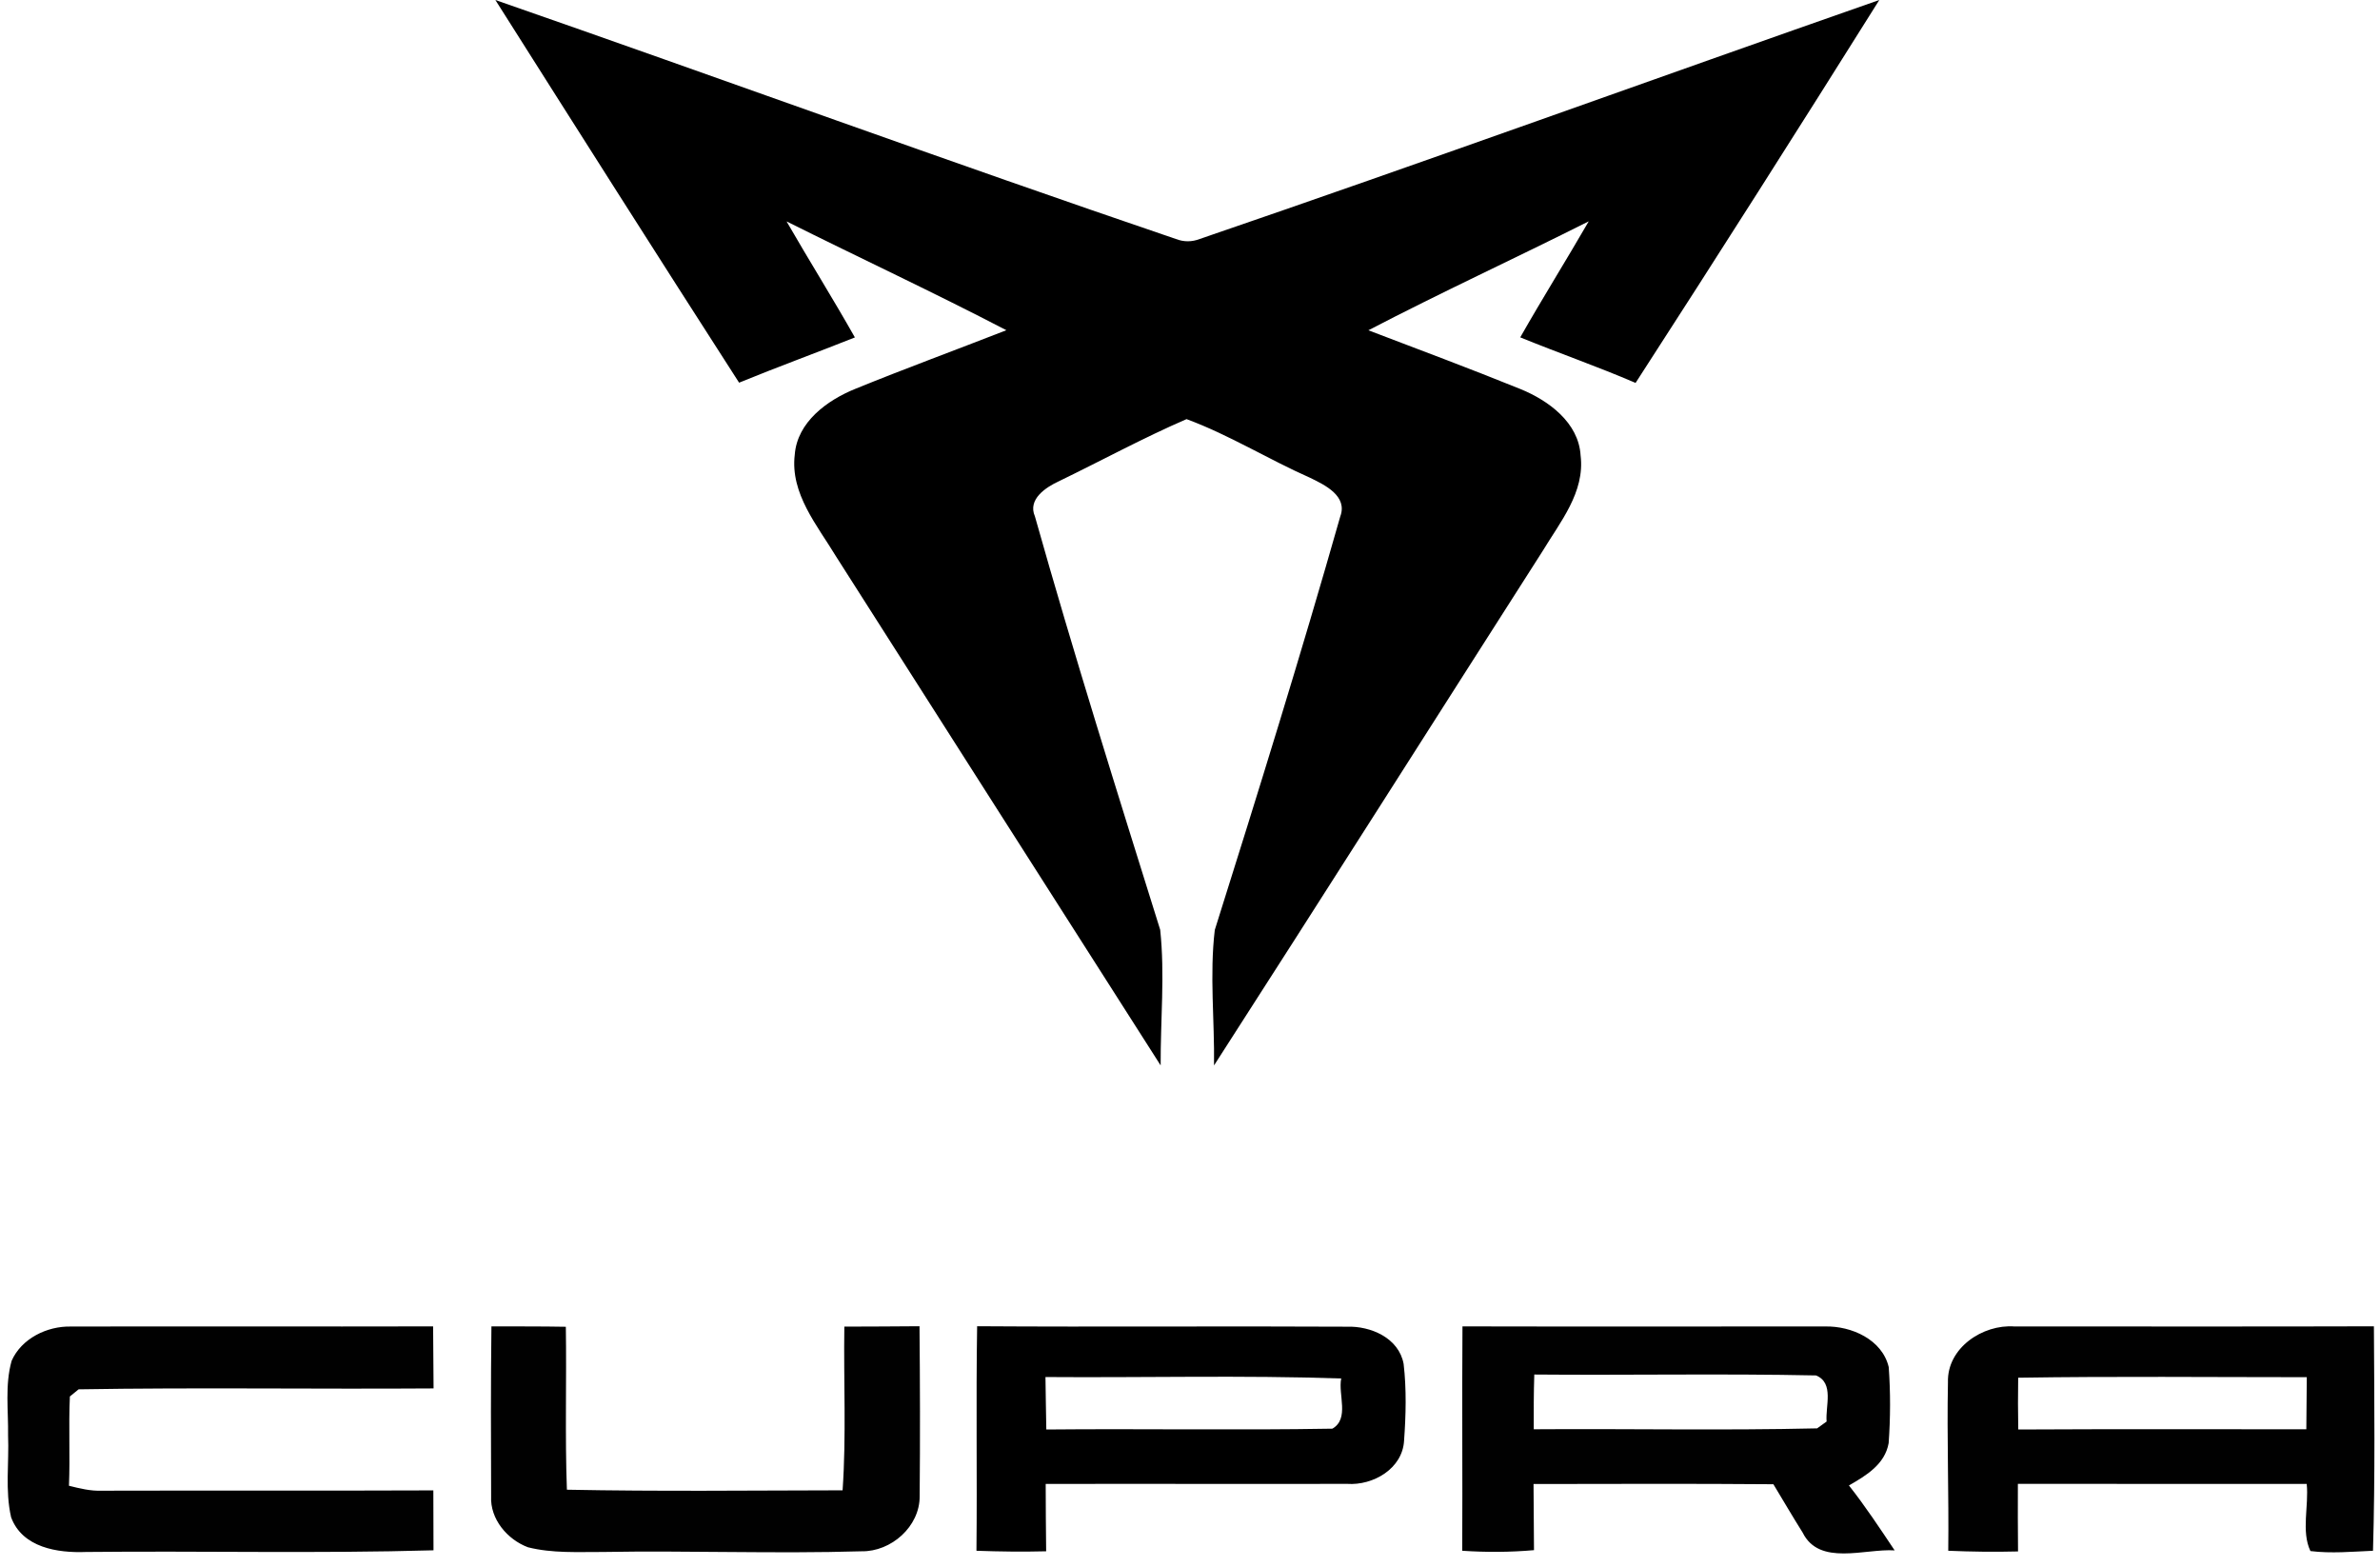
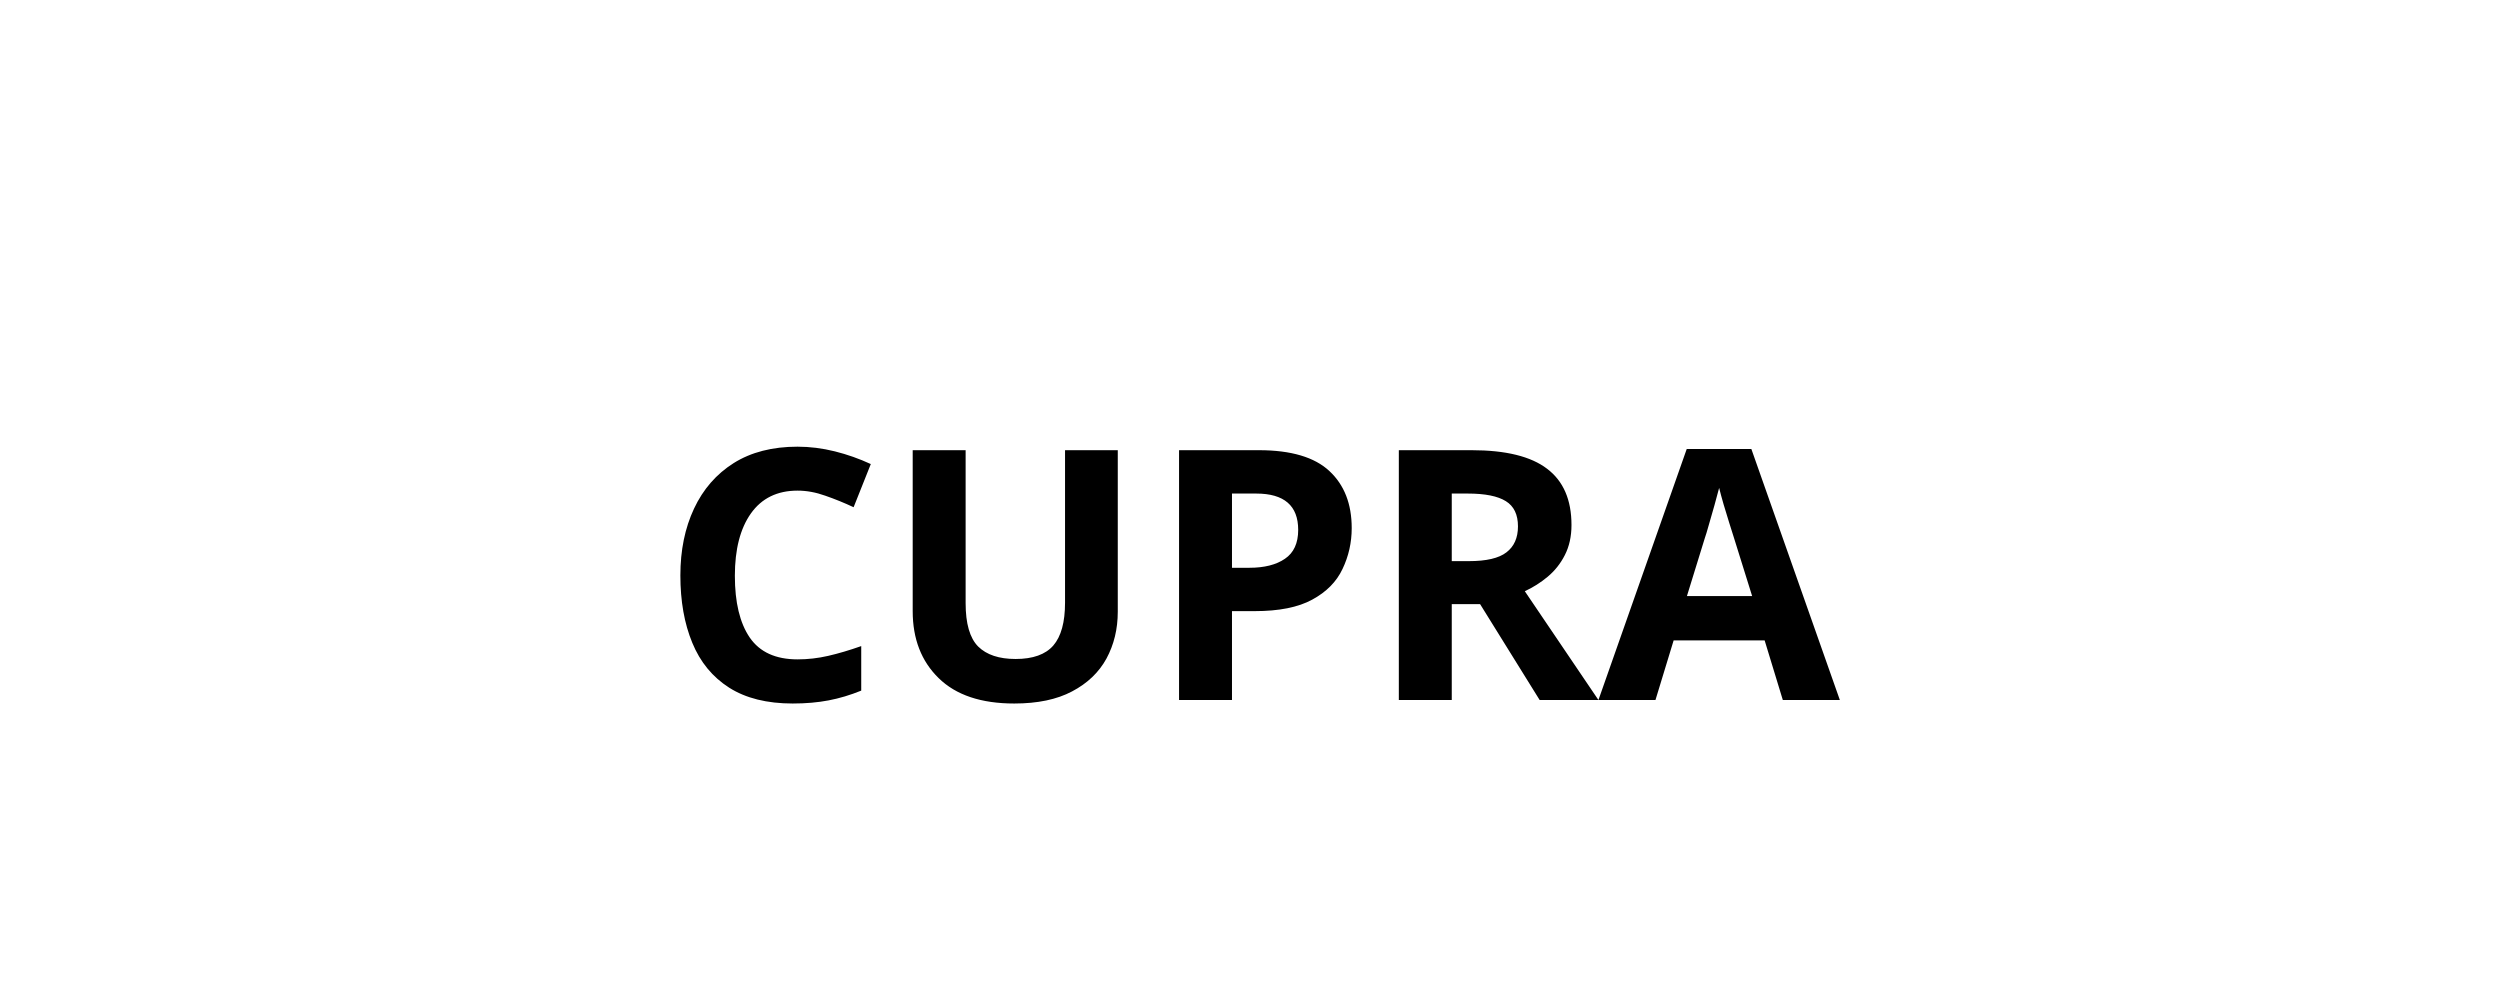
- <svg xmlns="http://www.w3.org/2000/svg" height="206pt" viewBox=".26 .95 312.19 206.3" width="313pt">
-   <path d="m64.87.95c29.9 10.4 59.64 21.28 89.61 31.47 1.06.41 2.11.41 3.17 0 29.92-10.24 59.64-21.03 89.49-31.47-10.59 16.88-21.28 33.7-32.1 50.43-5-2.15-10.15-3.94-15.19-6 2.92-5.14 6.06-10.16 9.02-15.28-9.64 4.85-19.45 9.36-29.02 14.35 6.69 2.55 13.39 5.05 20.03 7.74 3.7 1.51 7.67 4.42 7.92 8.76.59 4.82-2.7 8.76-5.03 12.62-14.42 22.56-28.76 45.18-43.25 67.7.08-5.94-.6-11.94.1-17.84 5.7-18.09 11.33-36.2 16.52-54.44 1.02-2.71-2.01-4.16-3.96-5.11-5.5-2.43-10.65-5.65-16.28-7.73-5.71 2.47-11.19 5.46-16.79 8.17-1.73.8-4.17 2.38-3.18 4.64 5.15 18.25 10.84 36.35 16.5 54.45.63 5.91.03 11.91.06 17.86-14.26-22.32-28.49-44.67-42.73-67-2.48-4.11-6.08-8.31-5.46-13.44.33-4.31 4.28-7.17 7.98-8.67 6.58-2.68 13.26-5.13 19.89-7.72-9.55-4.97-19.32-9.52-28.95-14.33 2.95 5.12 6.09 10.13 9 15.28-5.07 2.02-10.2 3.89-15.25 5.96-10.78-16.75-21.45-33.58-32.1-50.4zm63.36 204.24c.1-9.86-.07-19.71.09-29.57 16.22.11 32.45-.03 48.67.06 3.17-.11 6.87 1.48 7.5 4.9.39 3.35.3 6.75.06 10.1-.2 3.7-4.08 5.94-7.5 5.7-13.23.03-26.46-.02-39.7.01.01 2.96.02 5.91.06 8.87-3.06.08-6.12.04-9.18-.07m9.09-22.88c.04 2.3.06 4.6.11 6.91 12.56-.12 25.12.11 37.68-.11 2.28-1.32.73-4.49 1.16-6.61-12.97-.44-25.97-.09-38.95-.19z" />
-   <path d="m1.16 180.17c1.3-2.94 4.67-4.58 7.8-4.51 15.9-.04 31.8.02 47.71-.02.03 2.72.04 5.45.06 8.17-15.58.11-31.18-.14-46.75.12-.29.23-.86.7-1.15.94-.18 3.91.04 7.84-.12 11.76 1.41.35 2.84.71 4.31.65 14.56-.04 29.12.02 43.68-.04.01 2.63.02 5.26.02 7.89-15.25.44-30.52.06-45.77.22-3.74.15-8.38-.57-9.86-4.57-.81-3.54-.25-7.21-.4-10.8.05-3.26-.43-6.62.47-9.81zm63.15 17.84c-.03-7.46-.05-14.92.04-22.37 3.26.01 6.53-.01 9.8.05.11 7.15-.12 14.31.14 21.46 12.1.24 24.21.1 36.31.08.5-7.18.12-14.38.23-21.56 3.3-.02 6.6-.01 9.9-.05.07 7.45.09 14.91.02 22.37.04 4-3.75 7.34-7.66 7.27-11.36.34-22.73-.11-34.1.09-3.28-.01-6.62.19-9.83-.62-2.72-1.02-5-3.71-4.85-6.72zm127.93-22.37c15.93.04 31.86 0 47.79.01 3.44-.07 7.49 1.72 8.35 5.35.24 3.33.23 6.69-.01 10.02-.5 2.8-2.97 4.27-5.23 5.57 2.16 2.74 4.08 5.65 6.02 8.55-3.94-.25-9.92 2.11-12.12-2.35-1.32-2.1-2.57-4.24-3.85-6.36-10.53-.09-21.06-.04-31.59-.03.02 2.9.03 5.8.06 8.71-3.15.28-6.31.29-9.45.08.05-9.85-.04-19.7.03-29.55m9.46 6.34c-.08 2.4-.08 4.81-.07 7.21 12.44-.09 24.89.17 37.32-.12.31-.22.93-.67 1.25-.9-.18-2.02 1.03-5.07-1.39-6.07-12.36-.26-24.74-.01-37.11-.12zm54.48 1.01c-.13-4.51 4.58-7.65 8.76-7.34 15.78-.01 31.56.03 47.34-.02.05 9.85.17 19.71-.12 29.56-2.74.12-5.51.38-8.24.04-1.24-2.59-.19-5.97-.49-8.84-12.68-.01-25.36 0-38.04-.01-.02 2.96 0 5.93.02 8.9-3.07.08-6.13.04-9.19-.09.09-7.4-.19-14.8-.04-22.2m9.25-.59c-.04 2.27-.03 4.54.01 6.82 12.64-.07 25.29-.02 37.94-.03.02-2.29.03-4.57.06-6.86-12.67 0-25.34-.13-38.01.07z" fill="#010101" />
+ <svg xmlns="http://www.w3.org/2000/svg" viewBox="0 0 200 80" fill="currentColor">
+   <text x="100" y="56" text-anchor="middle" font-family="sans-serif" font-size="28" font-weight="700">CUPRA</text>
</svg>
